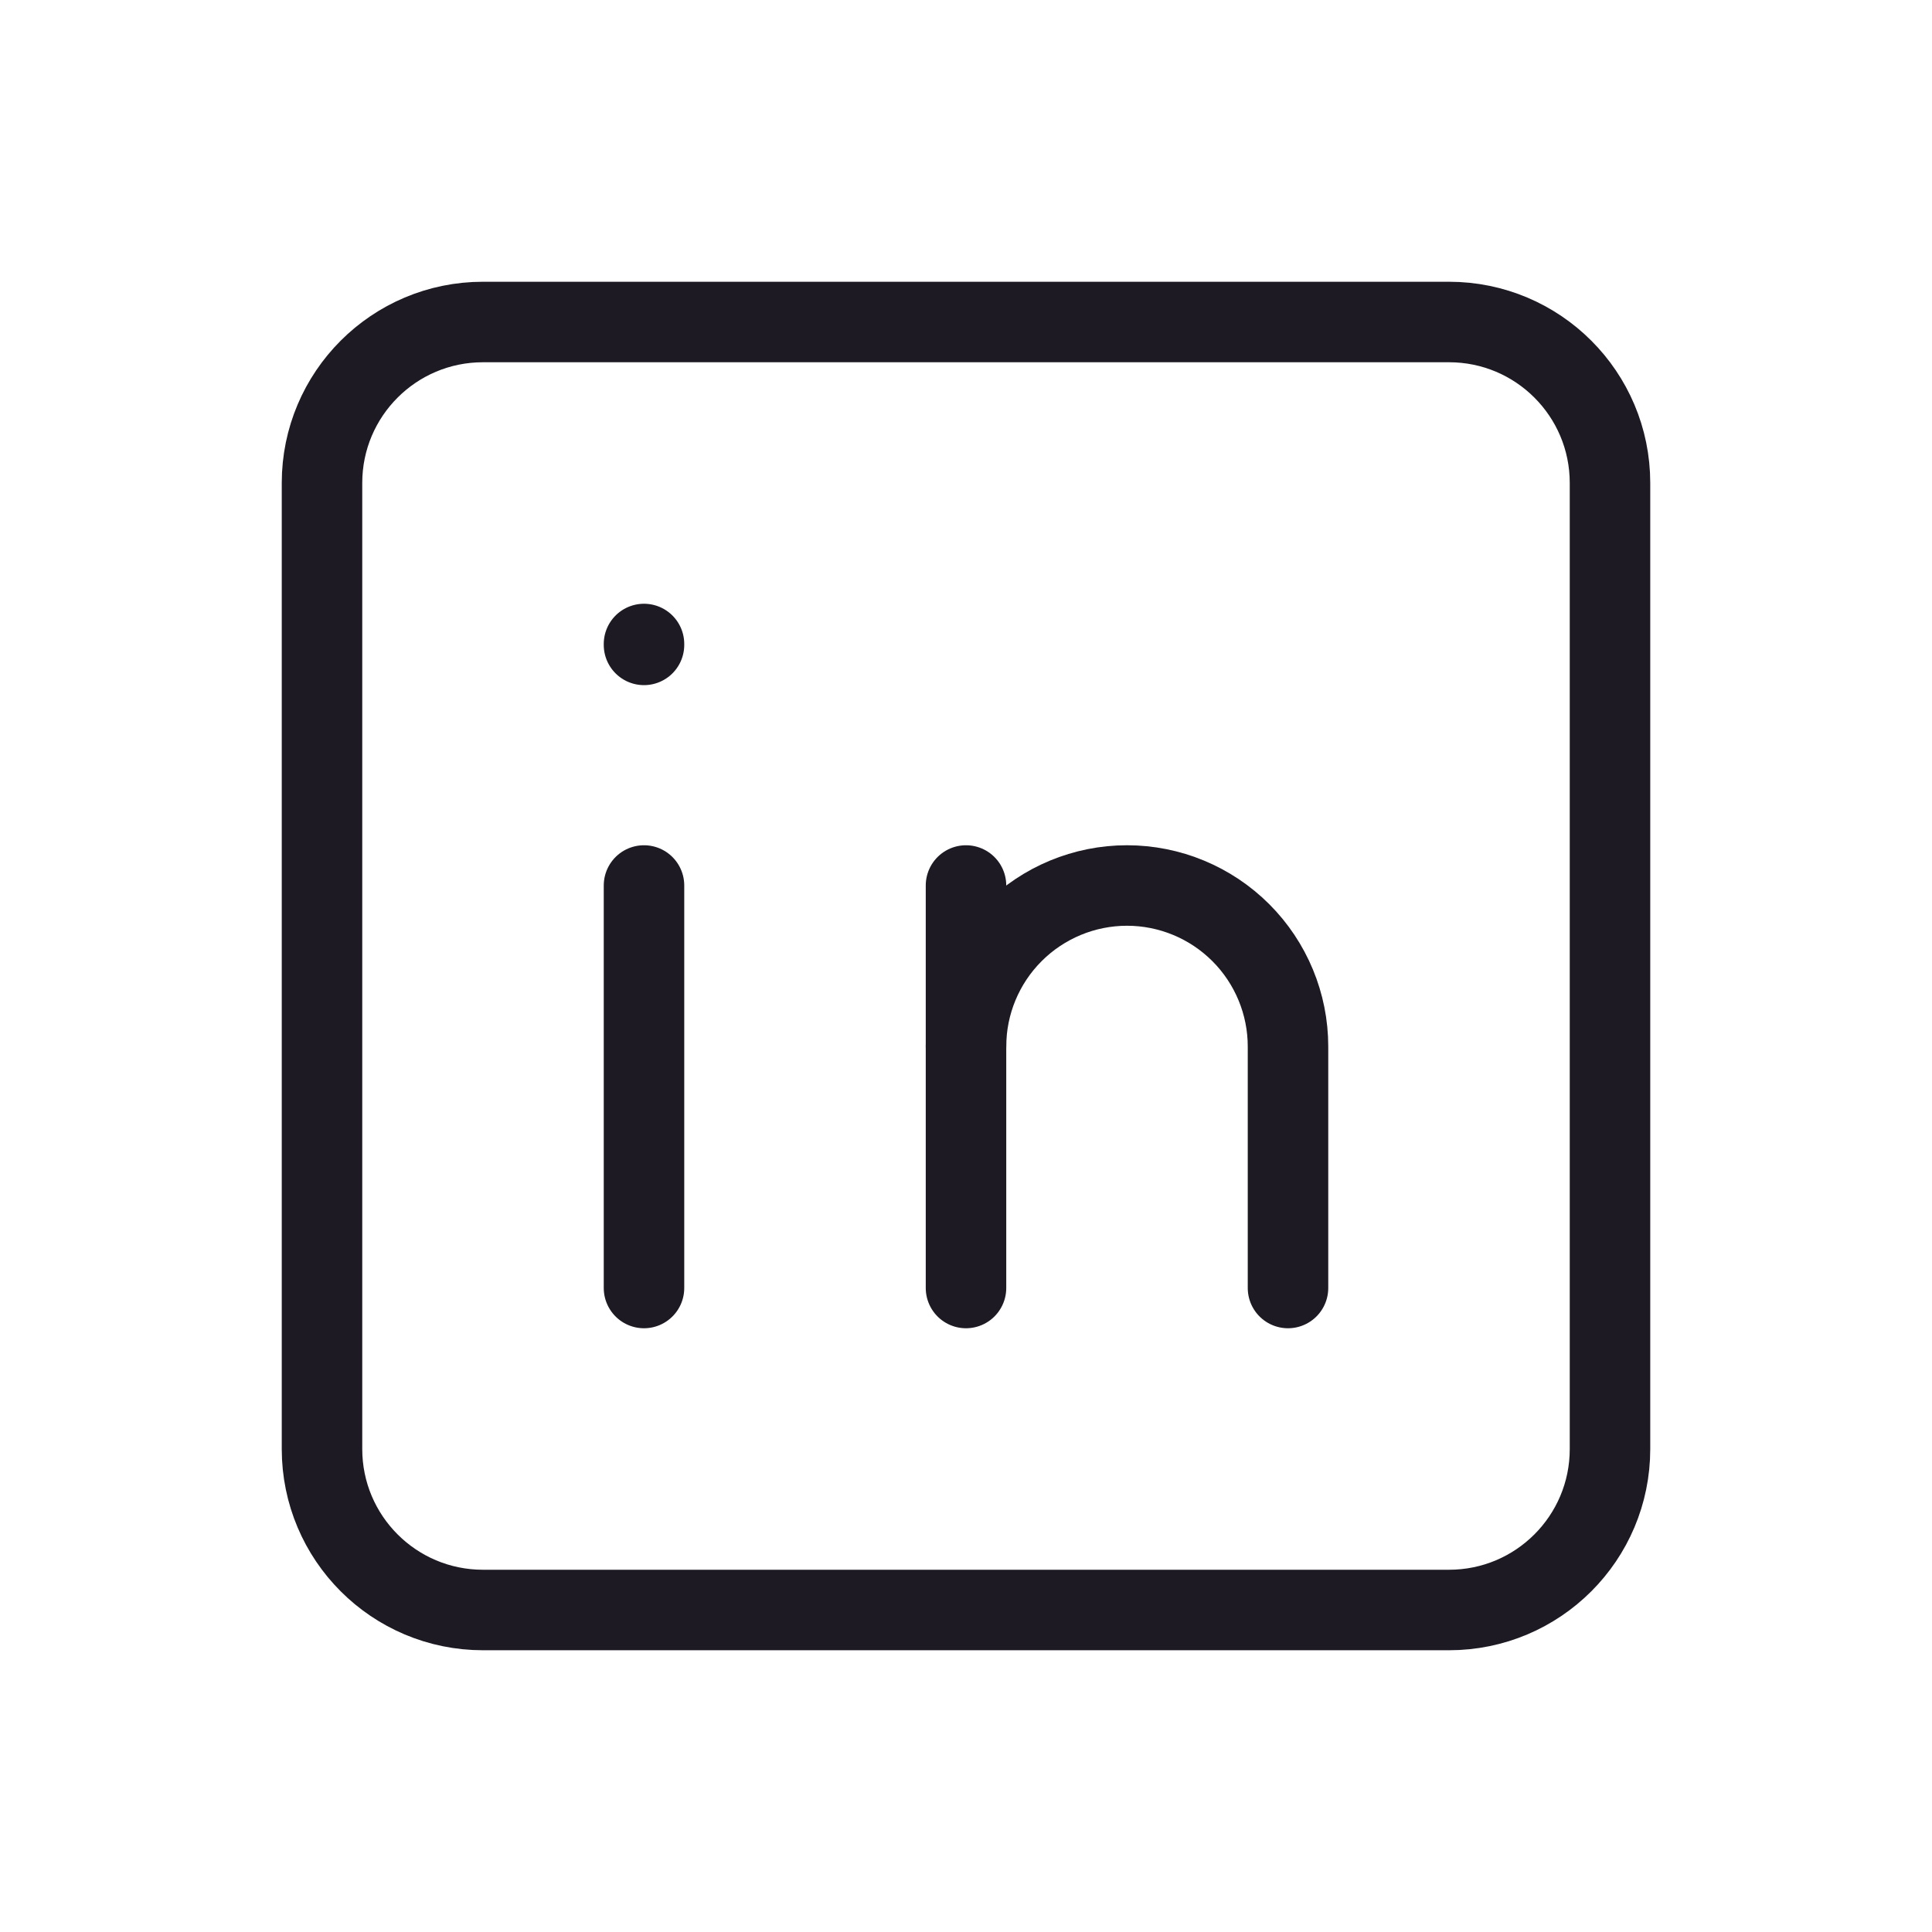
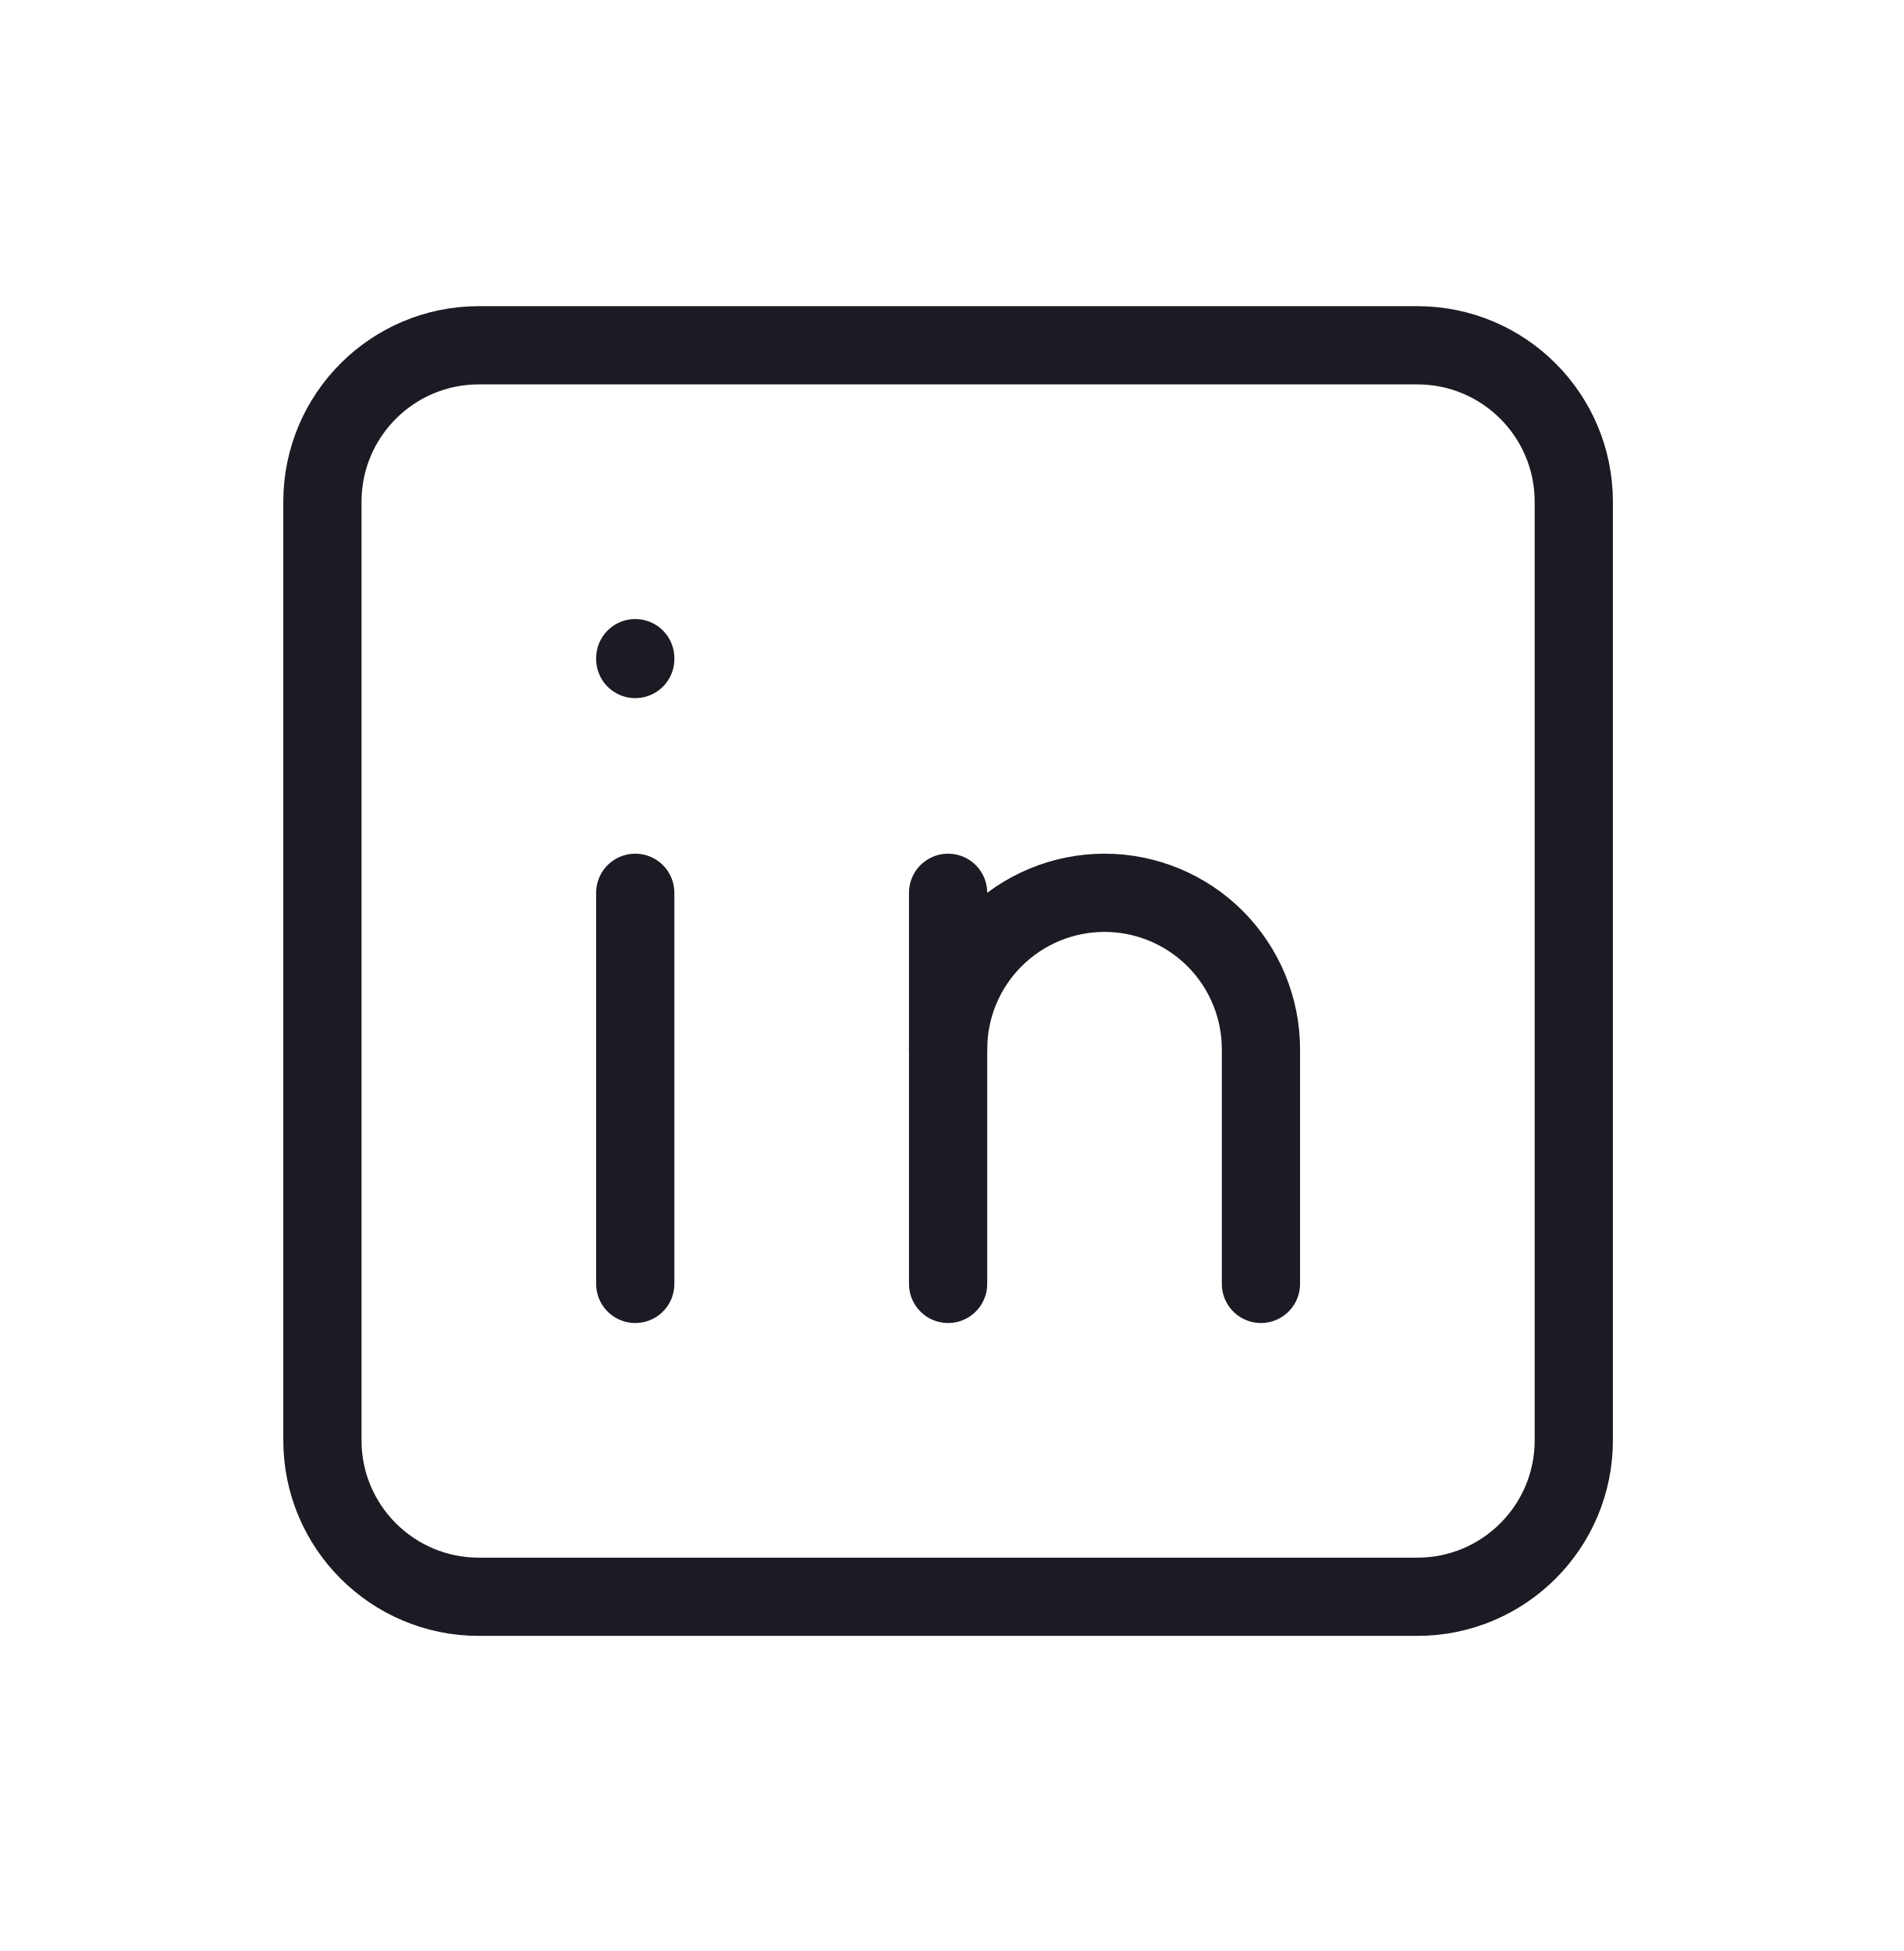
- <svg xmlns="http://www.w3.org/2000/svg" width="24" height="24" viewBox="0 0 24 24" fill="none">
-   <path d="M18 4H6C4.895 4 4 4.895 4 6V18C4 19.105 4.895 20 6 20H18C19.105 20 20 19.105 20 18V6C20 4.895 19.105 4 18 4Z" stroke="#1D1A23" stroke-linecap="round" stroke-linejoin="round" />
-   <path d="M8 11V16" stroke="#1D1A23" stroke-linecap="round" stroke-linejoin="round" />
-   <path d="M8 8V8.011" stroke="#1D1A23" stroke-linecap="round" stroke-linejoin="round" />
-   <path d="M12 16V11" stroke="#1D1A23" stroke-linecap="round" stroke-linejoin="round" />
-   <path d="M16 16V13C16 12.47 15.789 11.961 15.414 11.586C15.039 11.211 14.53 11 14 11C13.47 11 12.961 11.211 12.586 11.586C12.211 11.961 12 12.47 12 13" stroke="#1D1A23" stroke-linecap="round" stroke-linejoin="round" />
+ <svg xmlns="http://www.w3.org/2000/svg" width="40" height="41" viewBox="0 0 40 41" fill="none">
+   <path d="M29.788 7.256H10.063C8.248 7.256 6.776 8.728 6.776 10.544V30.269C6.776 32.084 8.248 33.556 10.063 33.556H29.788C31.604 33.556 33.076 32.084 33.076 30.269V10.544C33.076 8.728 31.604 7.256 29.788 7.256Z" stroke="#1D1A23" stroke-width="1.644" stroke-linecap="round" stroke-linejoin="round" />
+   <path d="M13.351 18.762V26.981" stroke="#1D1A23" stroke-width="1.644" stroke-linecap="round" stroke-linejoin="round" />
+   <path d="M13.351 13.831V13.849" stroke="#1D1A23" stroke-width="1.644" stroke-linecap="round" stroke-linejoin="round" />
+   <path d="M19.926 26.981V18.762" stroke="#1D1A23" stroke-width="1.644" stroke-linecap="round" stroke-linejoin="round" />
+   <path d="M26.501 26.981V22.05C26.501 21.178 26.154 20.342 25.538 19.725C24.921 19.109 24.085 18.762 23.213 18.762C22.341 18.762 21.505 19.109 20.889 19.725C20.272 20.342 19.926 21.178 19.926 22.05" stroke="#1D1A23" stroke-width="1.644" stroke-linecap="round" stroke-linejoin="round" />
</svg>
